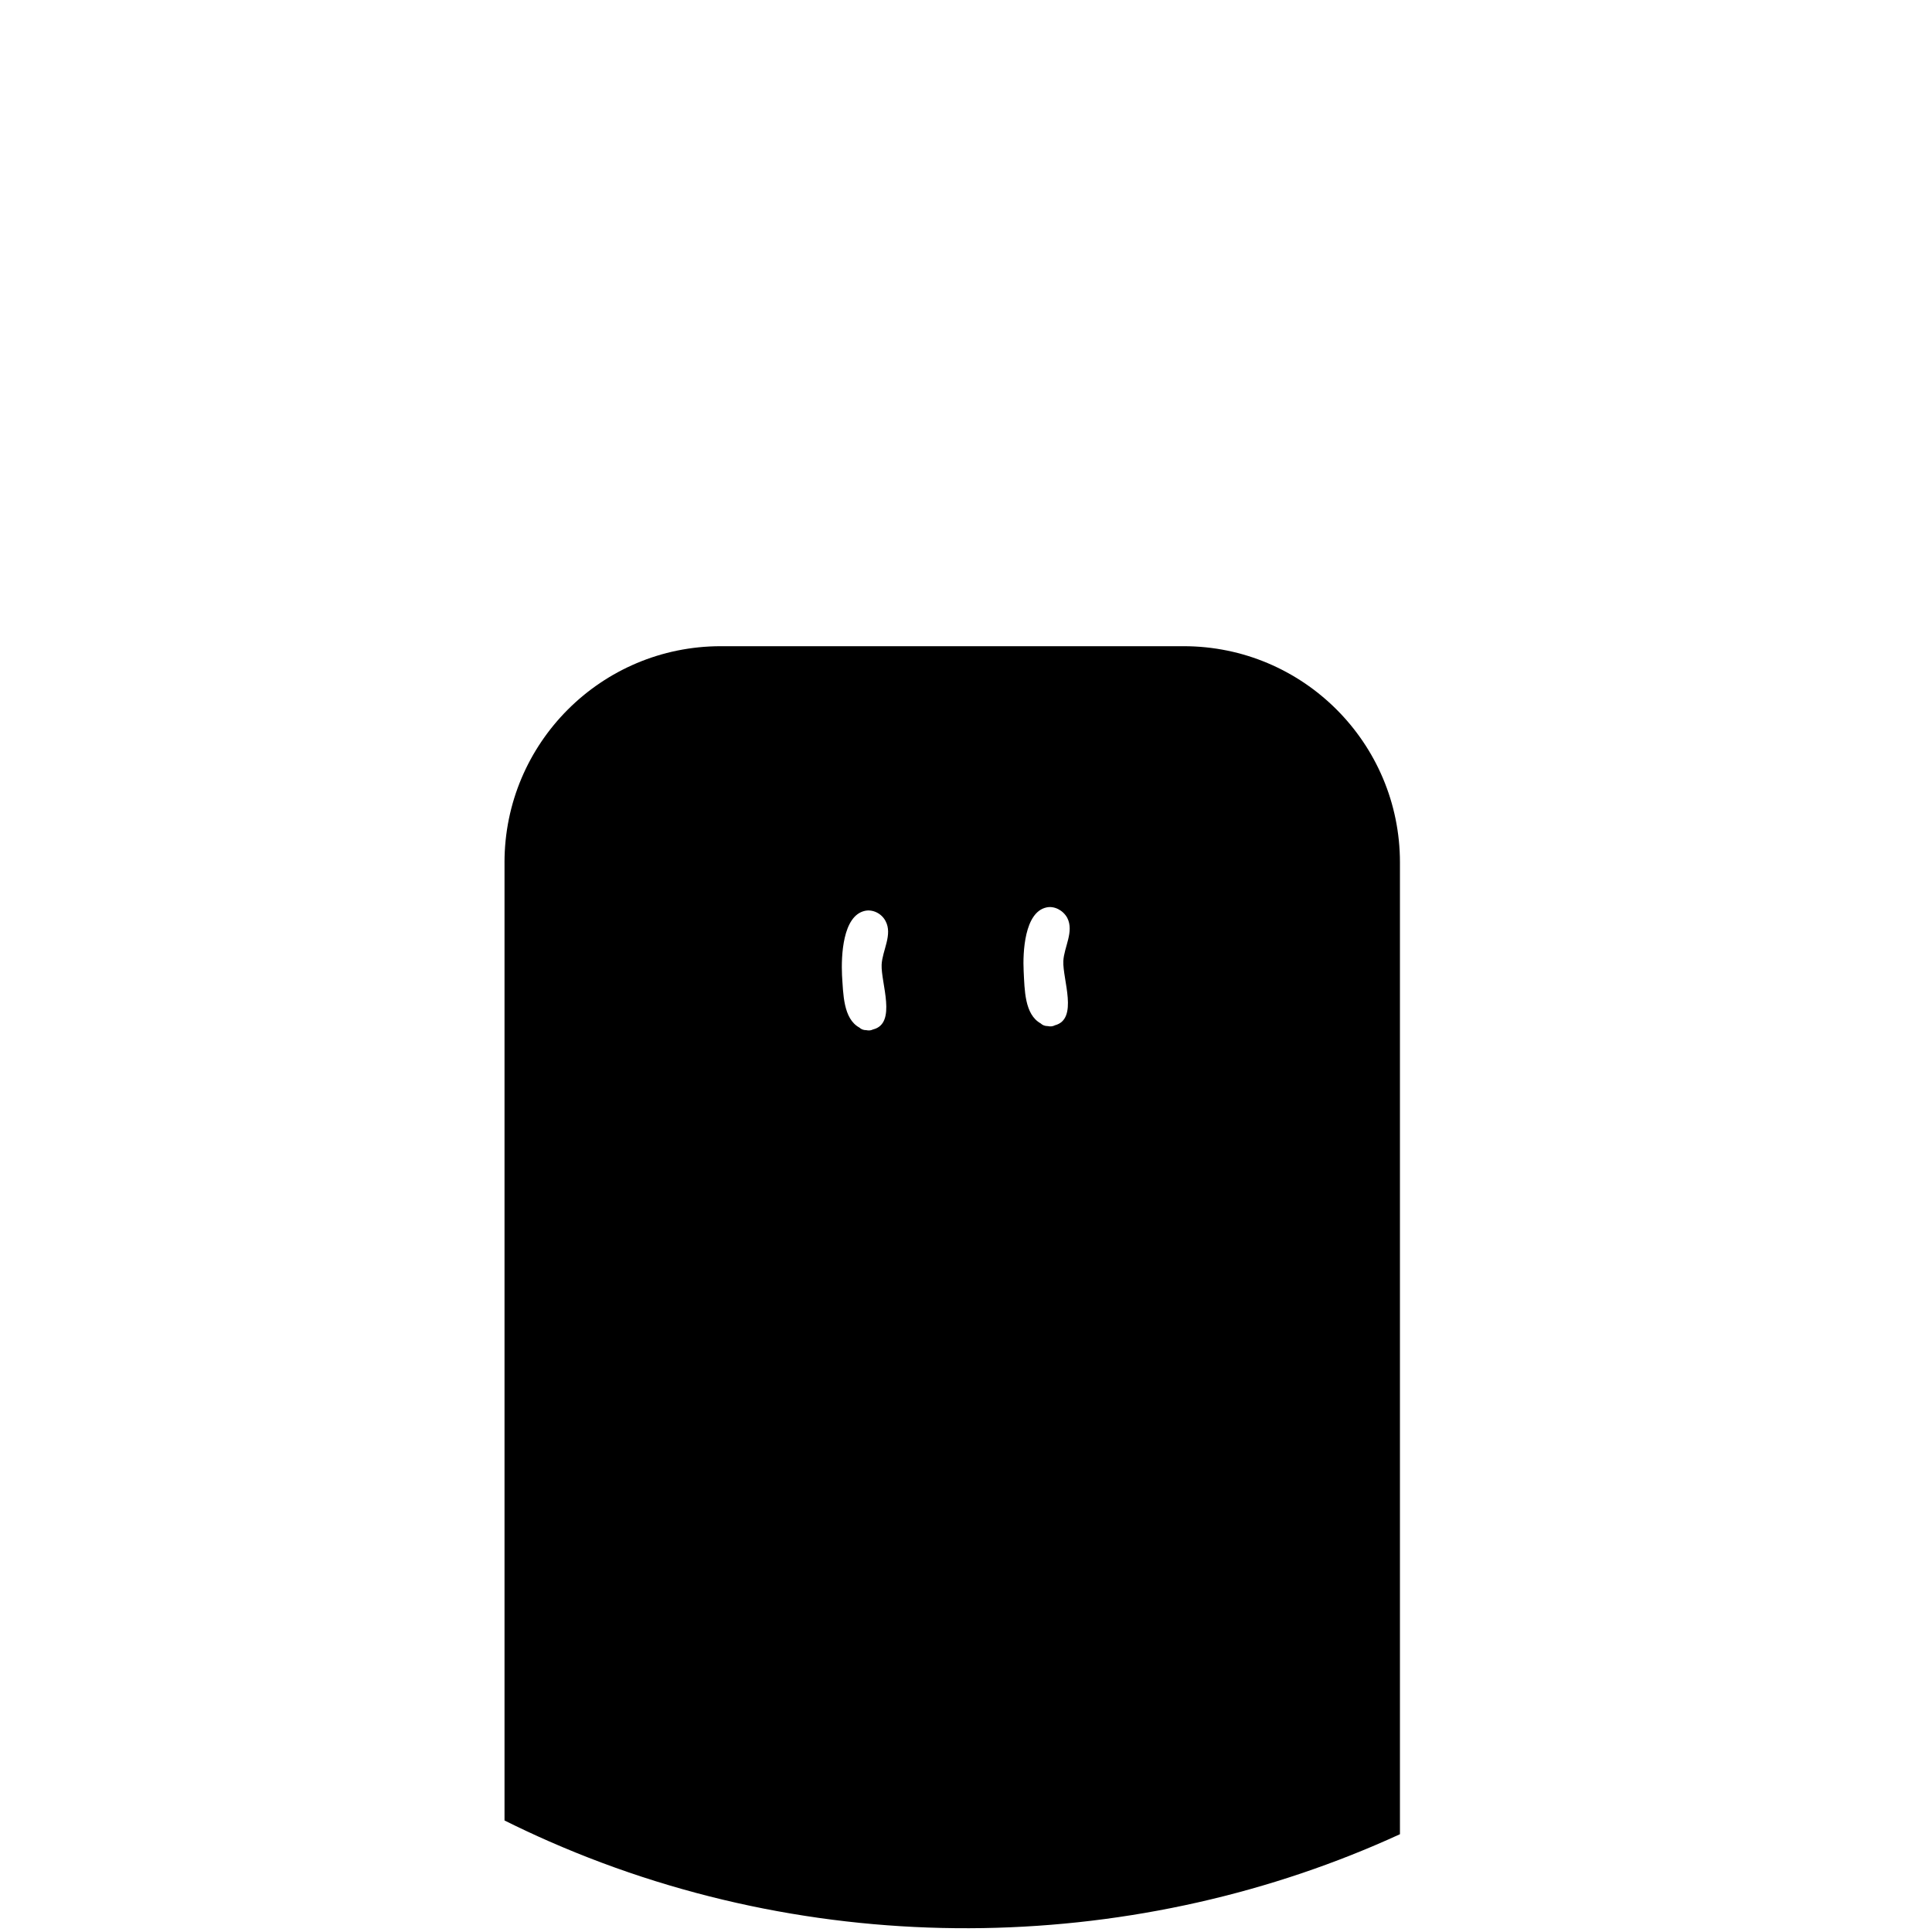
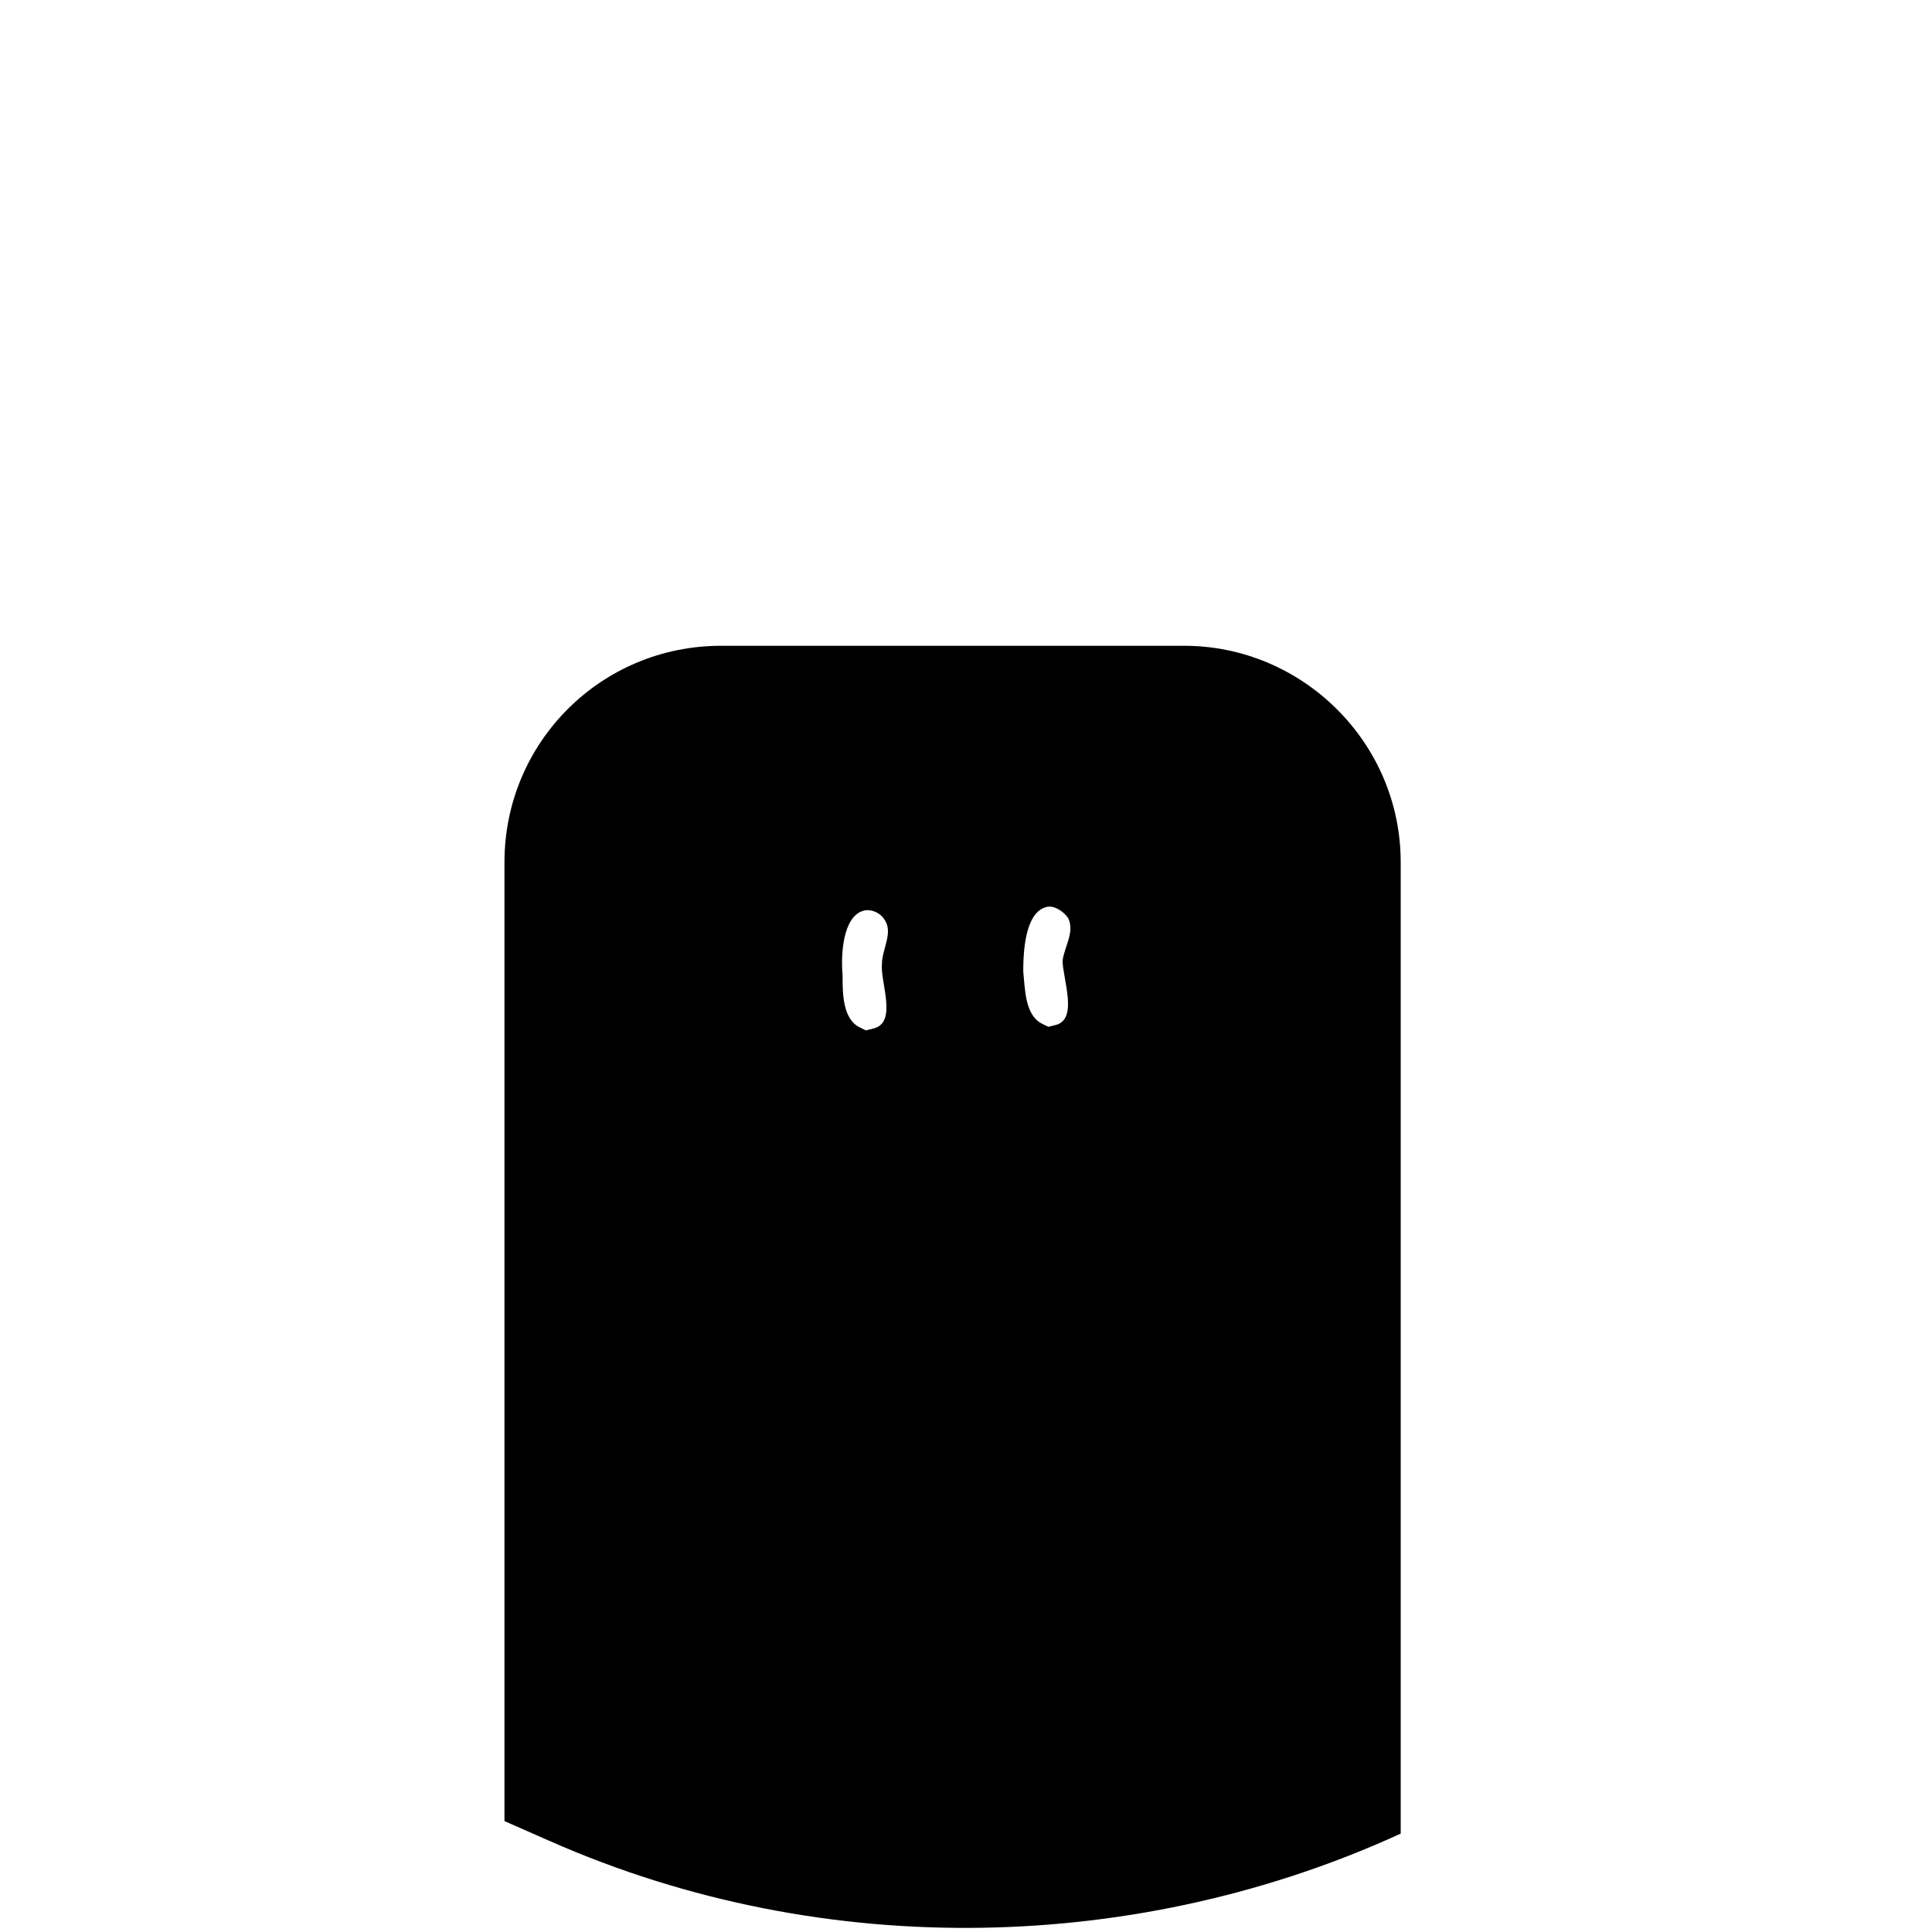
- <svg xmlns="http://www.w3.org/2000/svg" id="_레이어_4" data-name="레이어 4" viewBox="0 0 1080 1080">
-   <path d="m282.03,482.14v535.52c8.15,4.06,16.46,7.95,24.93,11.67,156.33,68.59,331.77,62.04,475.62-3.99V482.14c0-66.78-54.13-120.91-120.91-120.91h-258.74c-66.78,0-120.91,54.13-120.91,120.91Zm206.03,93.31c-1.04.54-2.3.75-3.8.42-1.64,0-2.9-.55-3.82-1.43-9.13-4.97-9.04-18.95-9.75-29.32-.49-10.77.34-33.15,12.75-35.94,4.33-.98,9.31,1.34,11.58,5.68,4.08,7.56-1.8,16.49-2.18,24.36-.46,10.23,8.68,32.93-4.78,36.24Zm101.66-2.31c-1.08.58-2.4.81-3.96.46-1.74,0-3.07-.59-4.03-1.52-9.01-5.03-8.95-18.68-9.5-29.18-.54-10.56.46-32.96,12.72-35.63,4.42-1,9.29,1.56,11.63,5.77,3.97,7.69-1.8,16.4-2.17,24.22-.45,10.2,8.56,32.46-4.7,35.88Z" />
+ <svg xmlns="http://www.w3.org/2000/svg" data-name="레이어 4" viewBox="0 0 1080 1080">
+   <path d="M282 482v536l25 11c156 69 332 62 476-4V482c0-67-55-121-121-121H403c-67 0-121 54-121 121Zm206 93-4 1-4-2c-9-5-9-19-9-29-1-11 0-33 12-36 5-1 10 2 12 6 4 7-2 16-2 24-1 10 9 33-5 36Zm102-2-4 1-4-2c-9-5-9-19-10-29 0-11 1-33 13-36 4-1 9 2 12 6 4 8-2 16-3 24 0 10 9 33-4 36Z" />
</svg>
